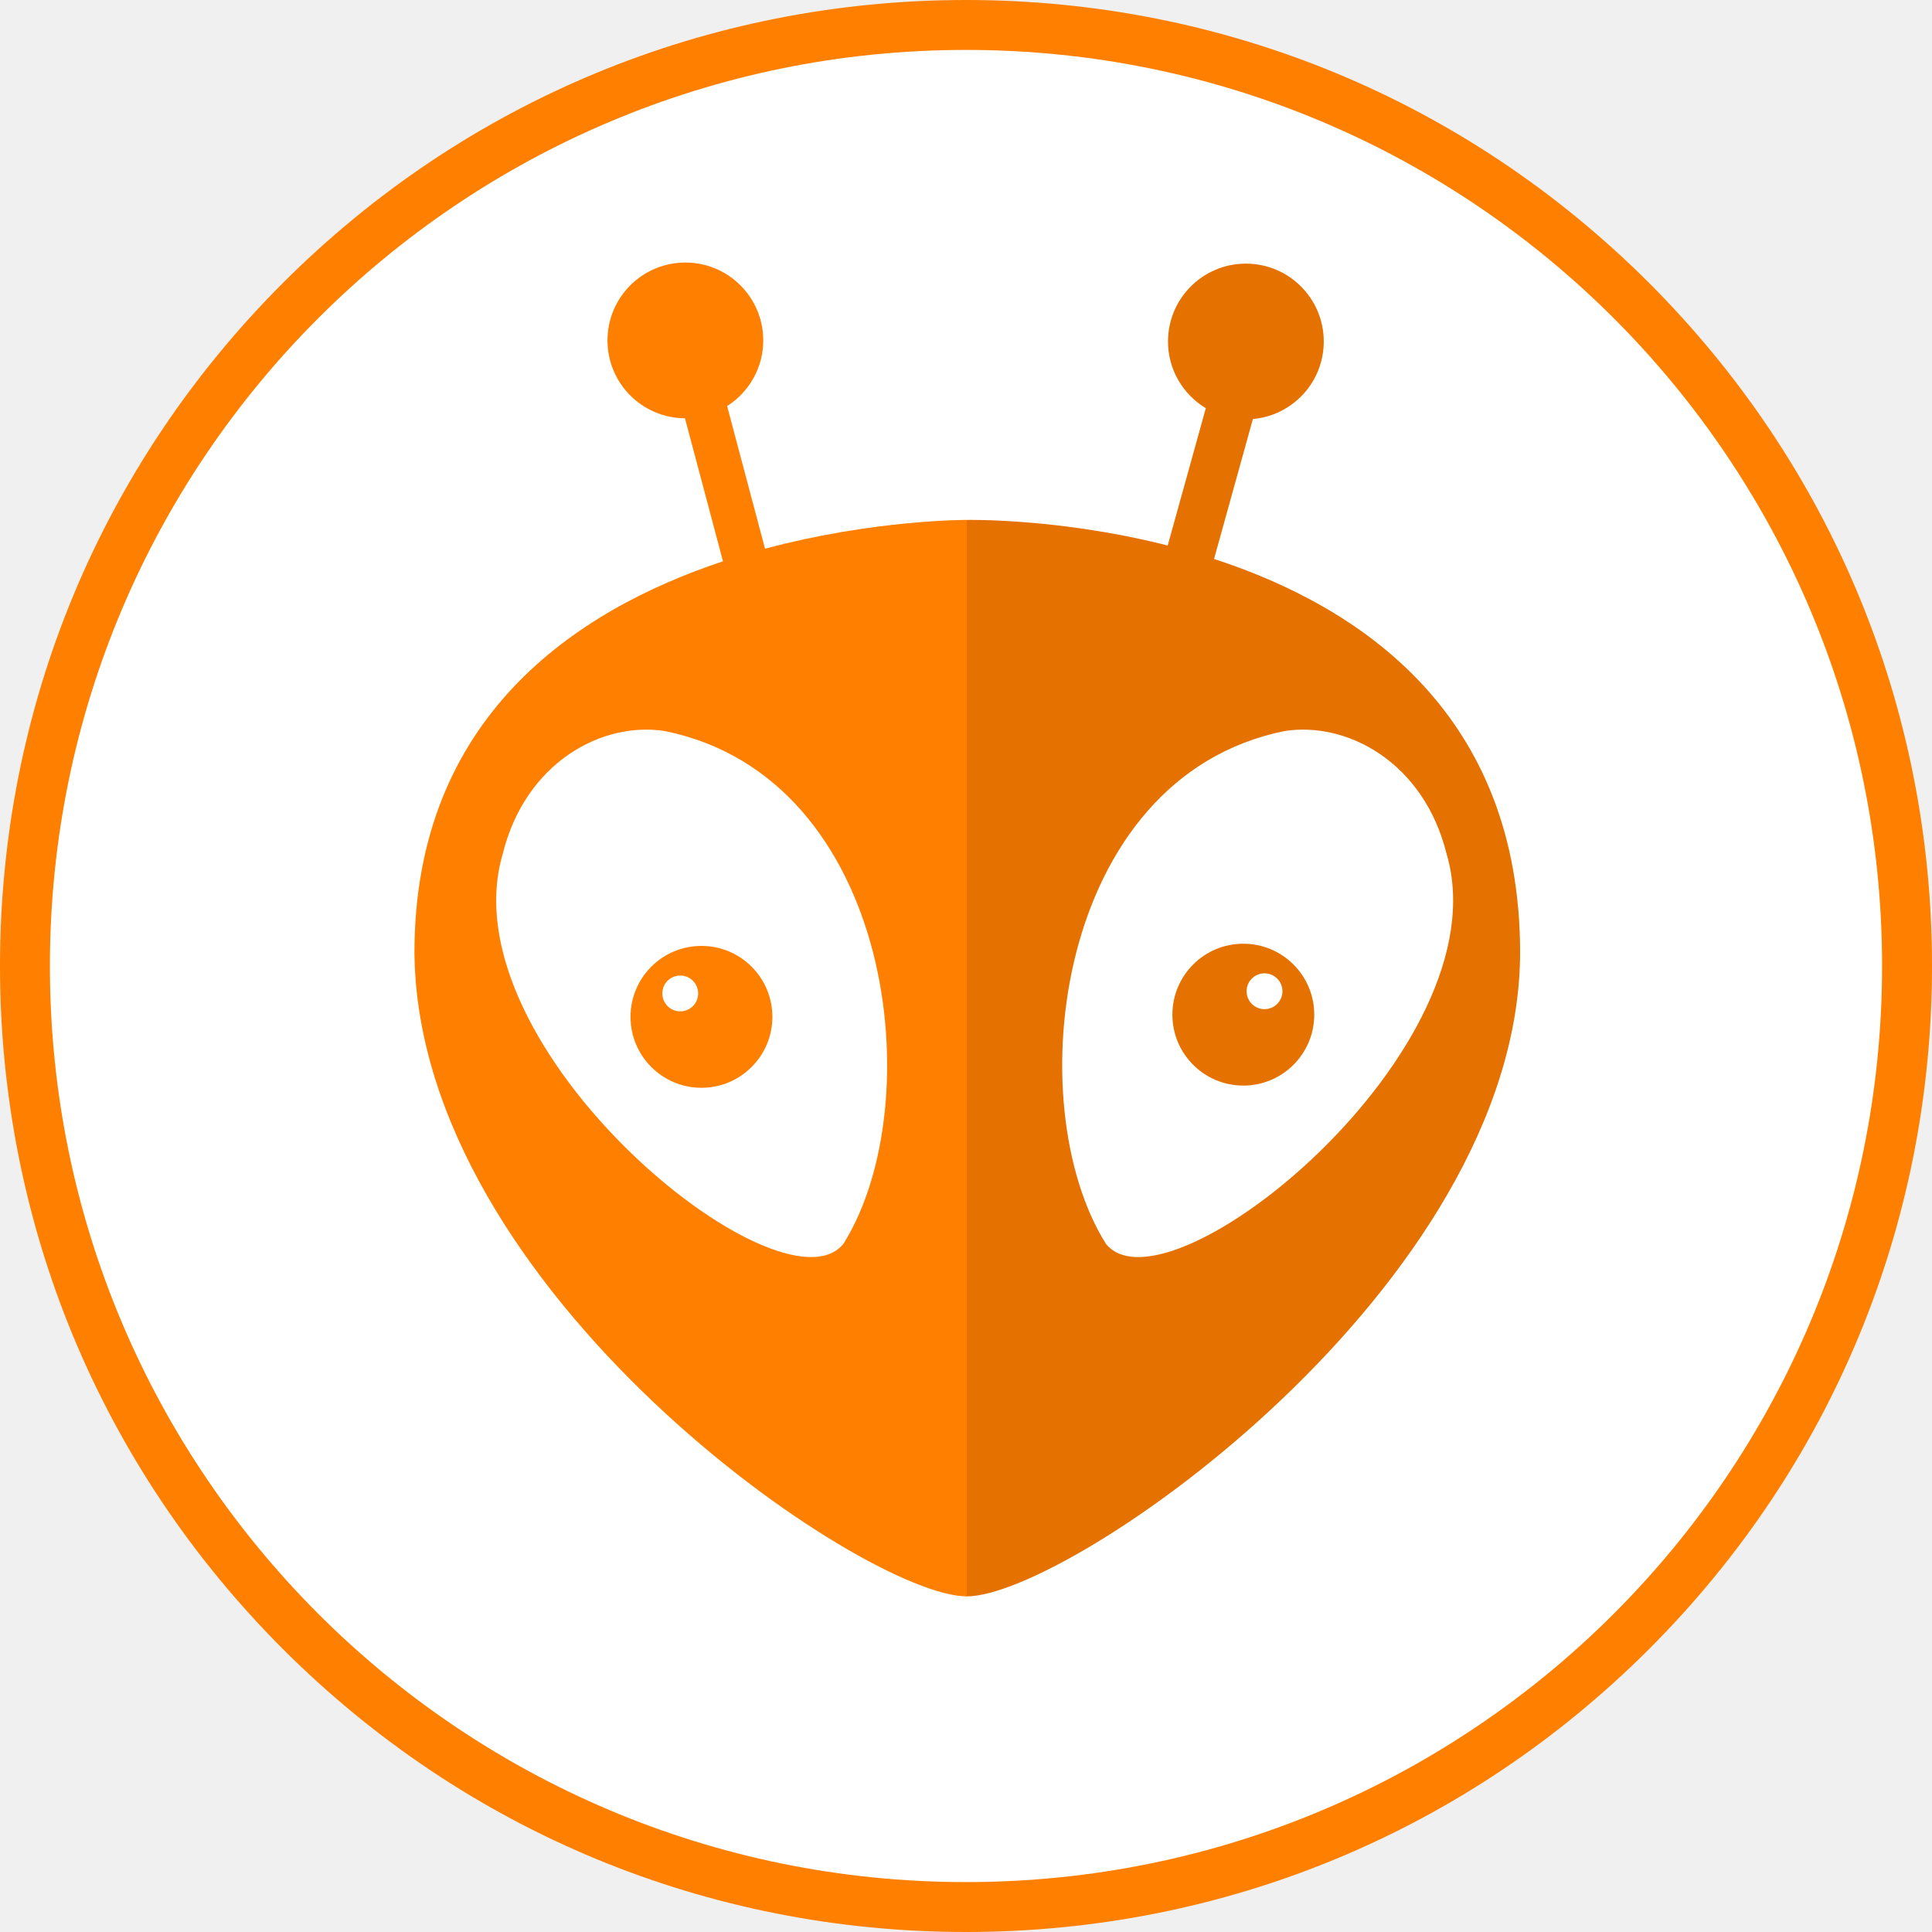
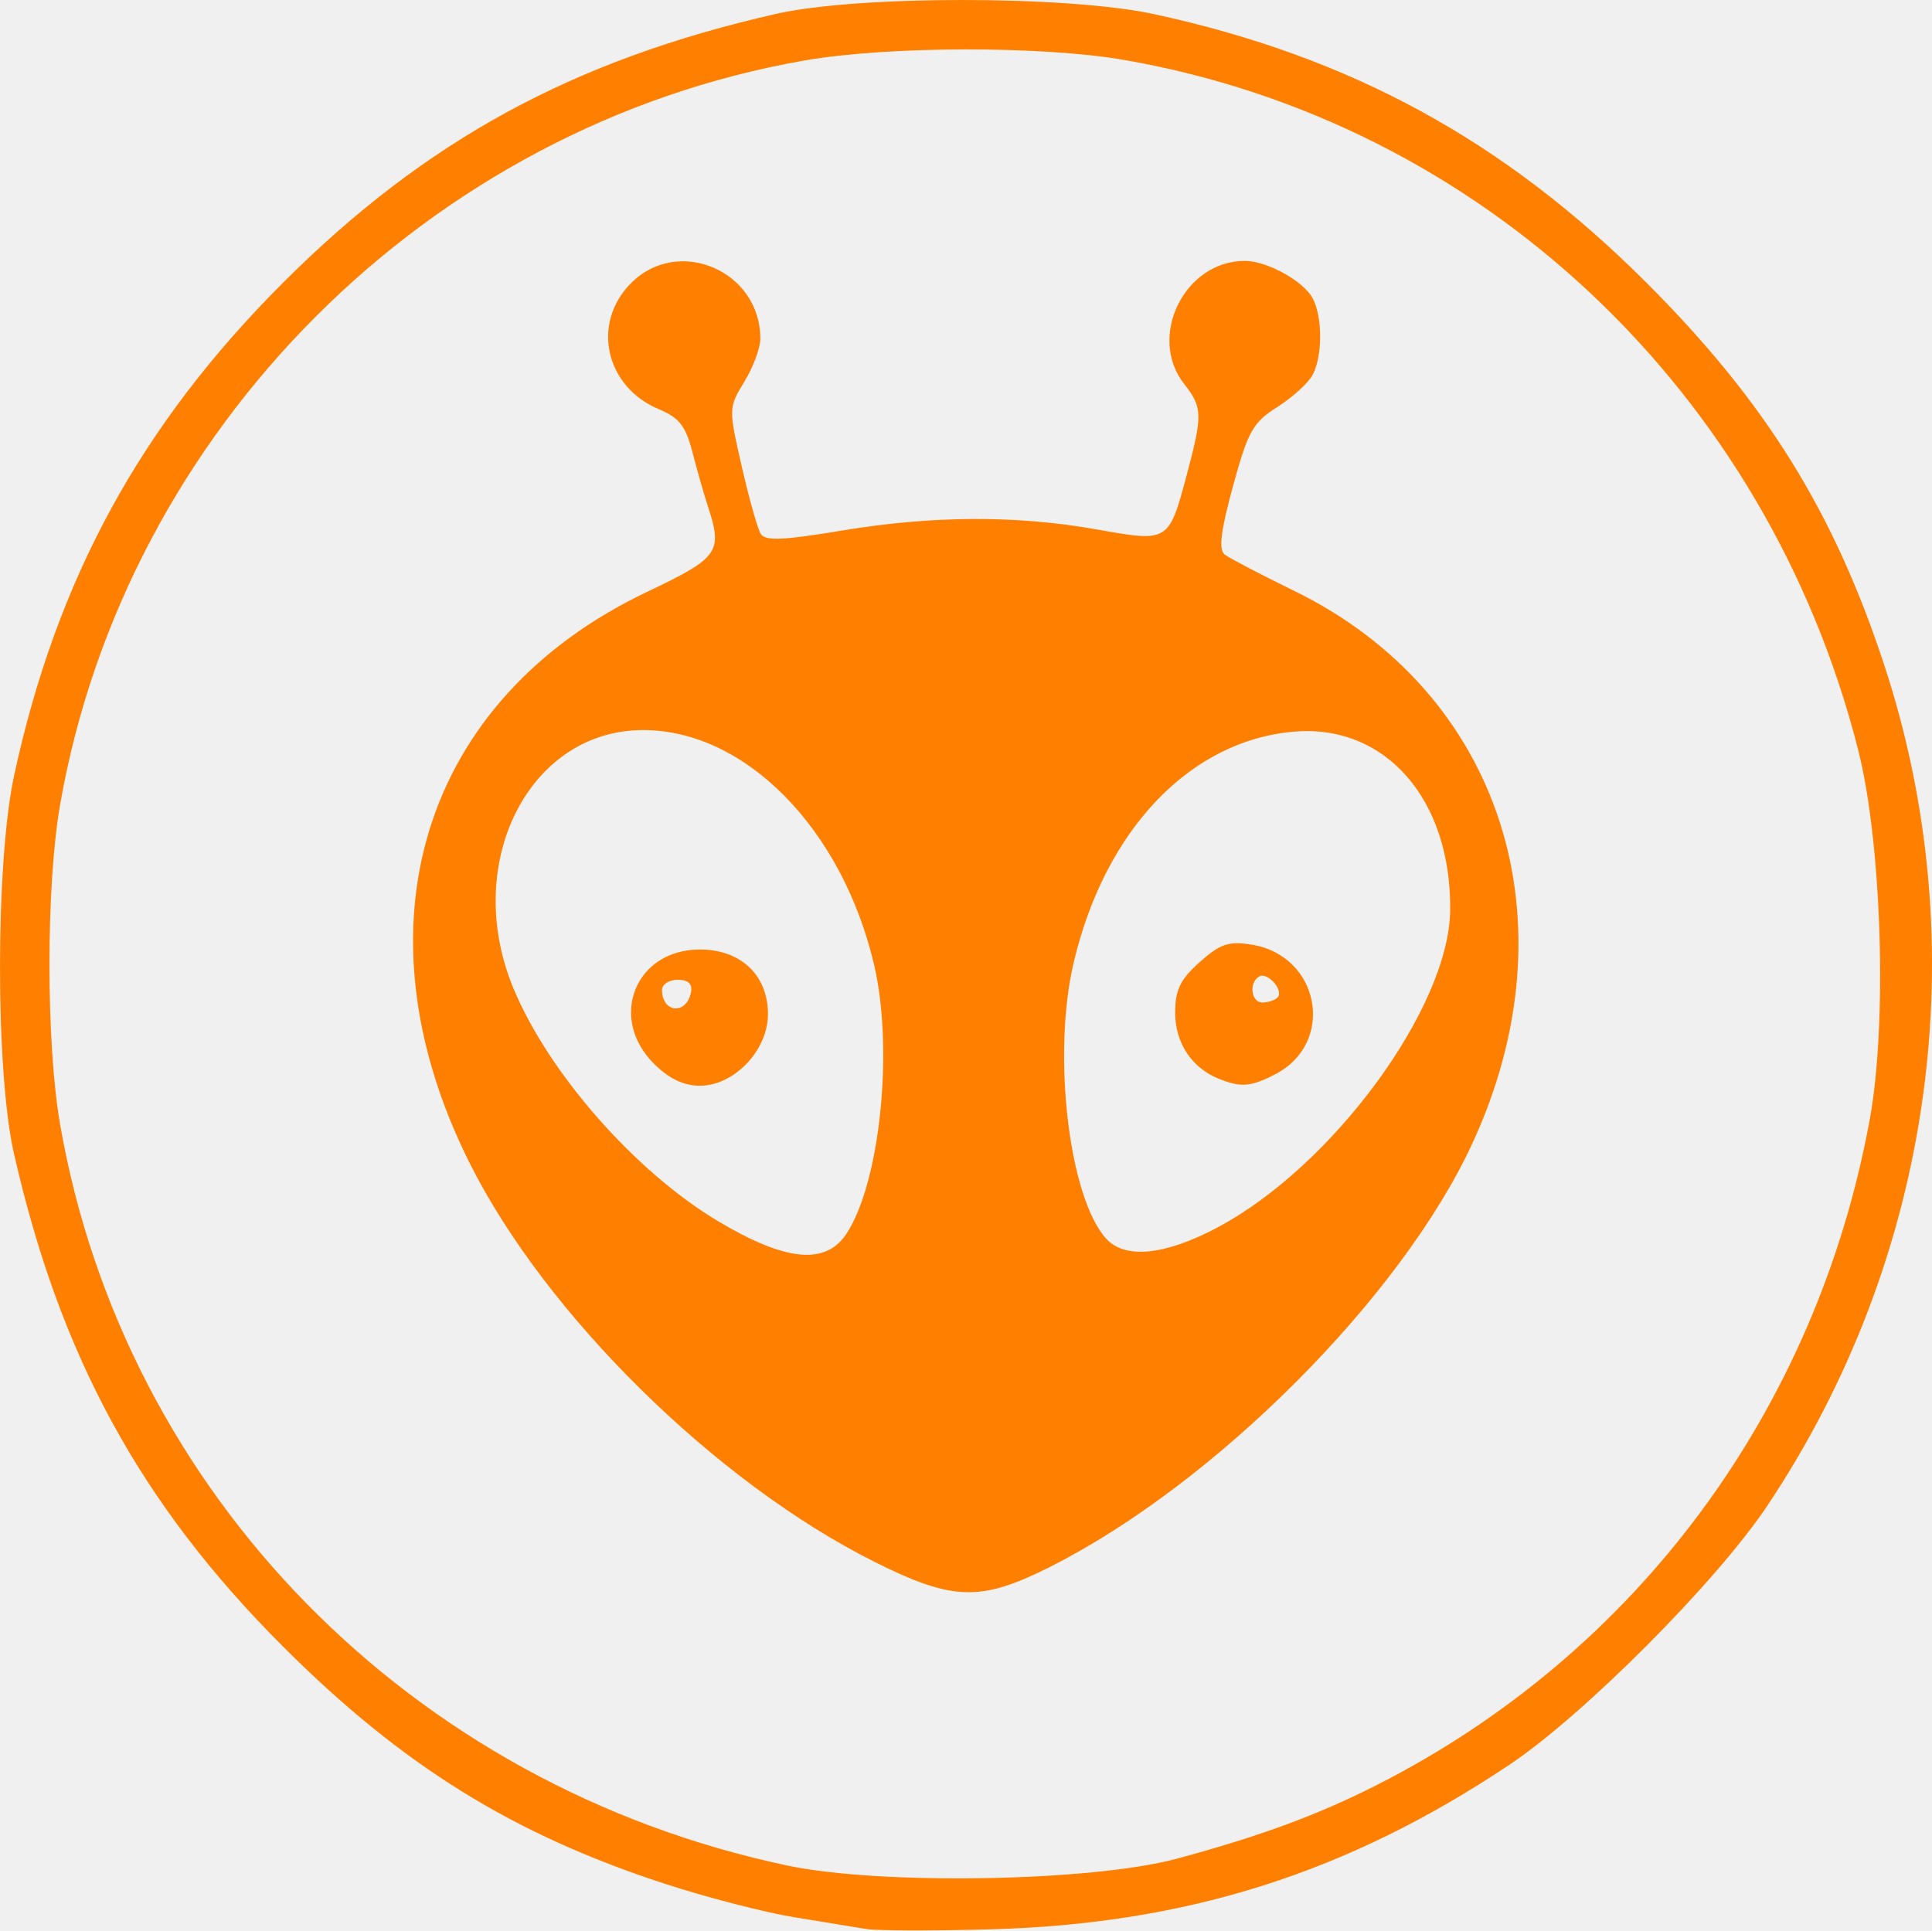
- <svg xmlns="http://www.w3.org/2000/svg" width="2500" height="2500" viewBox="0 0 256 256" preserveAspectRatio="xMidYMid">
-   <path d="M128 0C93.81 0 61.666 13.314 37.49 37.49 13.314 61.666 0 93.81 0 128c0 34.19 13.314 66.334 37.49 90.51C61.666 242.686 93.81 256 128 256c34.19 0 66.334-13.314 90.51-37.49C242.686 194.334 256 162.19 256 128c0-34.19-13.314-66.334-37.49-90.51C194.334 13.314 162.19 0 128 0" fill="#FF7F00" />
-   <path d="M249.386 128c0 67.04-54.347 121.386-121.386 121.386C60.96 249.386 6.613 195.04 6.613 128 6.613 60.96 60.96 6.614 128 6.614c67.04 0 121.386 54.346 121.386 121.386" fill="#FFF" />
-   <path d="M160.869 74.062l5.145-18.537c5.264-.47 9.392-4.886 9.392-10.273 0-5.7-4.62-10.32-10.32-10.32s-10.32 4.62-10.32 10.32c0 3.755 2.013 7.03 5.01 8.837l-5.05 18.195c-14.437-3.67-26.625-3.39-26.625-3.39l-2.258 1.01v140.872l2.258.753c13.614 0 73.177-41.133 73.323-85.27 0-31.624-21.023-45.825-40.555-52.197zM146.53 164.8c-11.617-18.557-6.706-61.751 23.643-67.925 8.32-1.333 18.509 4.134 21.51 16.279 7.582 25.766-37.015 61.845-45.153 51.646zm18.216-39.752a9.399 9.399 0 0 0-9.399 9.399 9.399 9.399 0 0 0 9.4 9.399 9.399 9.399 0 0 0 9.398-9.4 9.399 9.399 0 0 0-9.399-9.398zm2.81 8.672a2.374 2.374 0 1 1 0-4.749 2.374 2.374 0 0 1 0 4.749z" fill="#E57200" />
-   <path d="M101.371 72.709l-5.023-18.901c2.874-1.832 4.786-5.04 4.786-8.701 0-5.7-4.62-10.32-10.32-10.32-5.699 0-10.319 4.62-10.319 10.32 0 5.682 4.592 10.289 10.267 10.317L95.8 74.378c-19.609 6.51-40.885 20.742-40.885 51.88.436 45.01 59.572 85.267 73.186 85.267V68.892s-12.252-.062-26.729 3.817zm10.395 92.09c-8.138 10.2-52.735-25.88-45.154-51.645 3.002-12.145 13.19-17.612 21.511-16.28 30.35 6.175 35.26 49.369 23.643 67.926zm-18.82-39.46a9.399 9.399 0 0 0-9.399 9.398 9.399 9.399 0 0 0 9.4 9.4 9.399 9.399 0 0 0 9.398-9.4 9.399 9.399 0 0 0-9.399-9.399zm-2.81 8.671a2.374 2.374 0 1 1 0-4.748 2.374 2.374 0 0 1 0 4.748z" fill="#FF7F00" />
+ <svg xmlns="http://www.w3.org/2000/svg" width="67.542mm" height="67.495mm" viewBox="0 0 67.542 67.495" version="1.1" id="svg446" xml:space="preserve">
+   <defs id="defs443" />
+   <g id="layer1" transform="translate(-55.92211,-60.83837)">
+     <path style="fill:#ff7f00;stroke-width:0.265;fill-opacity:1" d="m 86.21,128.284 c -0.364,-0.062 -1.495,-0.247 -2.514,-0.411 -1.019,-0.164 -3.053,-0.689 -4.52,-1.167 -5.333,-1.737 -9.203,-4.142 -13.364,-8.303 -4.976,-4.976 -7.792,-10.139 -9.405,-17.245 -0.65,-2.866 -0.645,-10.182 0.009,-13.207 1.488,-6.874 4.418,-12.245 9.396,-17.223 4.976,-4.976 10.139,-7.792 17.245,-9.405 2.866,-0.65 10.182,-0.645 13.207,0.009 6.874,1.488 12.245,4.418 17.223,9.396 4.166,4.166 6.556,8.014 8.319,13.397 3.22,9.831 1.699,20.694 -4.114,29.381 -1.771,2.646 -6.401,7.295 -8.992,9.028 -5.658,3.785 -11.271,5.568 -18.124,5.76 -2.037,0.057 -4.002,0.052 -4.366,-0.01 z m 10.848,-2.457 c 2.928,-0.791 4.935,-1.531 7.007,-2.583 9.073,-4.608 15.356,-13.092 17.221,-23.255 0.62,-3.379 0.423,-9.683 -0.405,-12.939 -3.19,-12.55 -13.175,-21.939 -25.641,-24.113 -2.88,-0.502 -8.28,-0.493 -11.205,0.018 -13.129,2.297 -23.723,12.894 -26.012,26.019 -0.497,2.851 -0.496,8.334 0.002,11.19 2.251,12.909 12.264,23.115 25.408,25.898 3.277,0.694 10.658,0.566 13.626,-0.236 z m -10.569,-10.384 c -5.551,-2.778 -11.509,-8.653 -14.16,-13.962 -4.117,-8.246 -1.639,-16.208 6.208,-19.945 2.526,-1.203 2.659,-1.391 2.13,-3.004 -0.138,-0.422 -0.381,-1.273 -0.54,-1.892 -0.231,-0.904 -0.462,-1.198 -1.169,-1.493 -1.881,-0.786 -2.371,-3.013 -0.971,-4.413 1.658,-1.658 4.521,-0.421 4.517,1.951 -5.29e-4,0.321 -0.252,0.995 -0.56,1.499 -0.553,0.907 -0.554,0.936 -0.092,2.958 0.256,1.123 0.556,2.187 0.666,2.364 0.155,0.251 0.78,0.226 2.817,-0.114 3.18,-0.53 6.124,-0.543 8.944,-0.04 2.499,0.446 2.503,0.443 3.132,-1.913 0.56,-2.1 0.553,-2.357 -0.089,-3.173 -1.298,-1.651 0.007,-4.306 2.117,-4.306 0.776,0 2.049,0.701 2.373,1.308 0.351,0.656 0.349,2.022 -0.003,2.681 -0.152,0.283 -0.707,0.788 -1.234,1.121 -0.852,0.539 -1.024,0.846 -1.548,2.767 -0.433,1.586 -0.509,2.222 -0.288,2.392 0.166,0.127 1.247,0.692 2.403,1.256 7.284,3.551 9.864,11.571 6.233,19.374 -2.494,5.359 -8.995,11.868 -14.747,14.765 -2.423,1.22 -3.399,1.192 -6.14,-0.18 z m -0.971,-11.475 c 1.179,-1.8 1.654,-6.475 0.957,-9.42 -1.126,-4.756 -4.507,-8.184 -8.07,-8.184 -3.99,0 -6.337,4.648 -4.545,9.002 1.221,2.969 4.256,6.431 7.156,8.164 2.373,1.418 3.772,1.554 4.503,0.438 z m -6.737,-5.942 c -1.606,-1.606 -0.646,-3.989 1.608,-3.989 1.433,0 2.381,0.899 2.381,2.257 0,1.266 -1.178,2.505 -2.381,2.505 -0.57,0 -1.08,-0.246 -1.608,-0.773 z m 1.297,-2.49 c 0.058,-0.297 -0.093,-0.441 -0.463,-0.441 -0.302,0 -0.549,0.159 -0.549,0.353 0,0.81 0.857,0.885 1.012,0.088 z M 98.475,103.76 c 4.028,-2.133 8.105,-7.686 8.145,-11.092 0.045,-3.871 -2.258,-6.514 -5.445,-6.25 -3.64,0.302 -6.625,3.427 -7.719,8.08 -0.755,3.213 -0.167,8.206 1.136,9.647 0.656,0.725 2.049,0.588 3.883,-0.384 z m 0.038,-5.211 C 97.576,98.165 97.005,97.293 97.005,96.244 c 0,-0.793 0.177,-1.158 0.857,-1.765 0.717,-0.64 1.012,-0.741 1.812,-0.613 2.397,0.381 2.955,3.434 0.829,4.533 -0.856,0.443 -1.208,0.469 -1.99,0.149 z m 2.07,-2.834 c 0.239,-0.239 -0.354,-0.913 -0.645,-0.733 -0.365,0.225 -0.276,0.908 0.118,0.908 0.194,0 0.431,-0.078 0.527,-0.174 z" id="path579" />
+   </g>
</svg>
